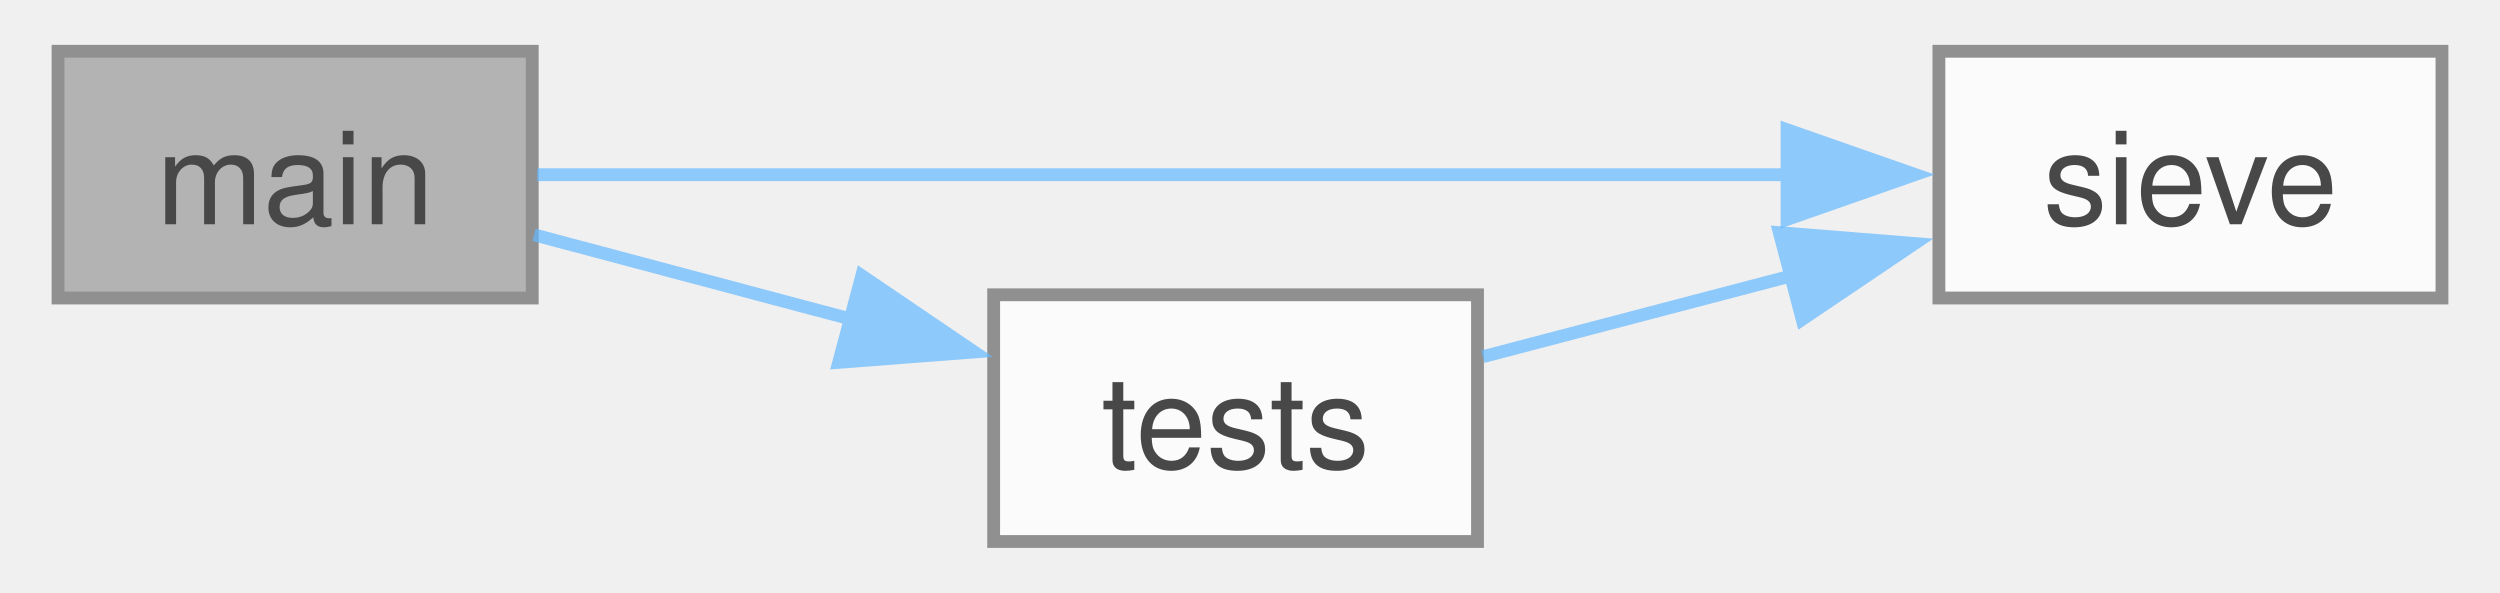
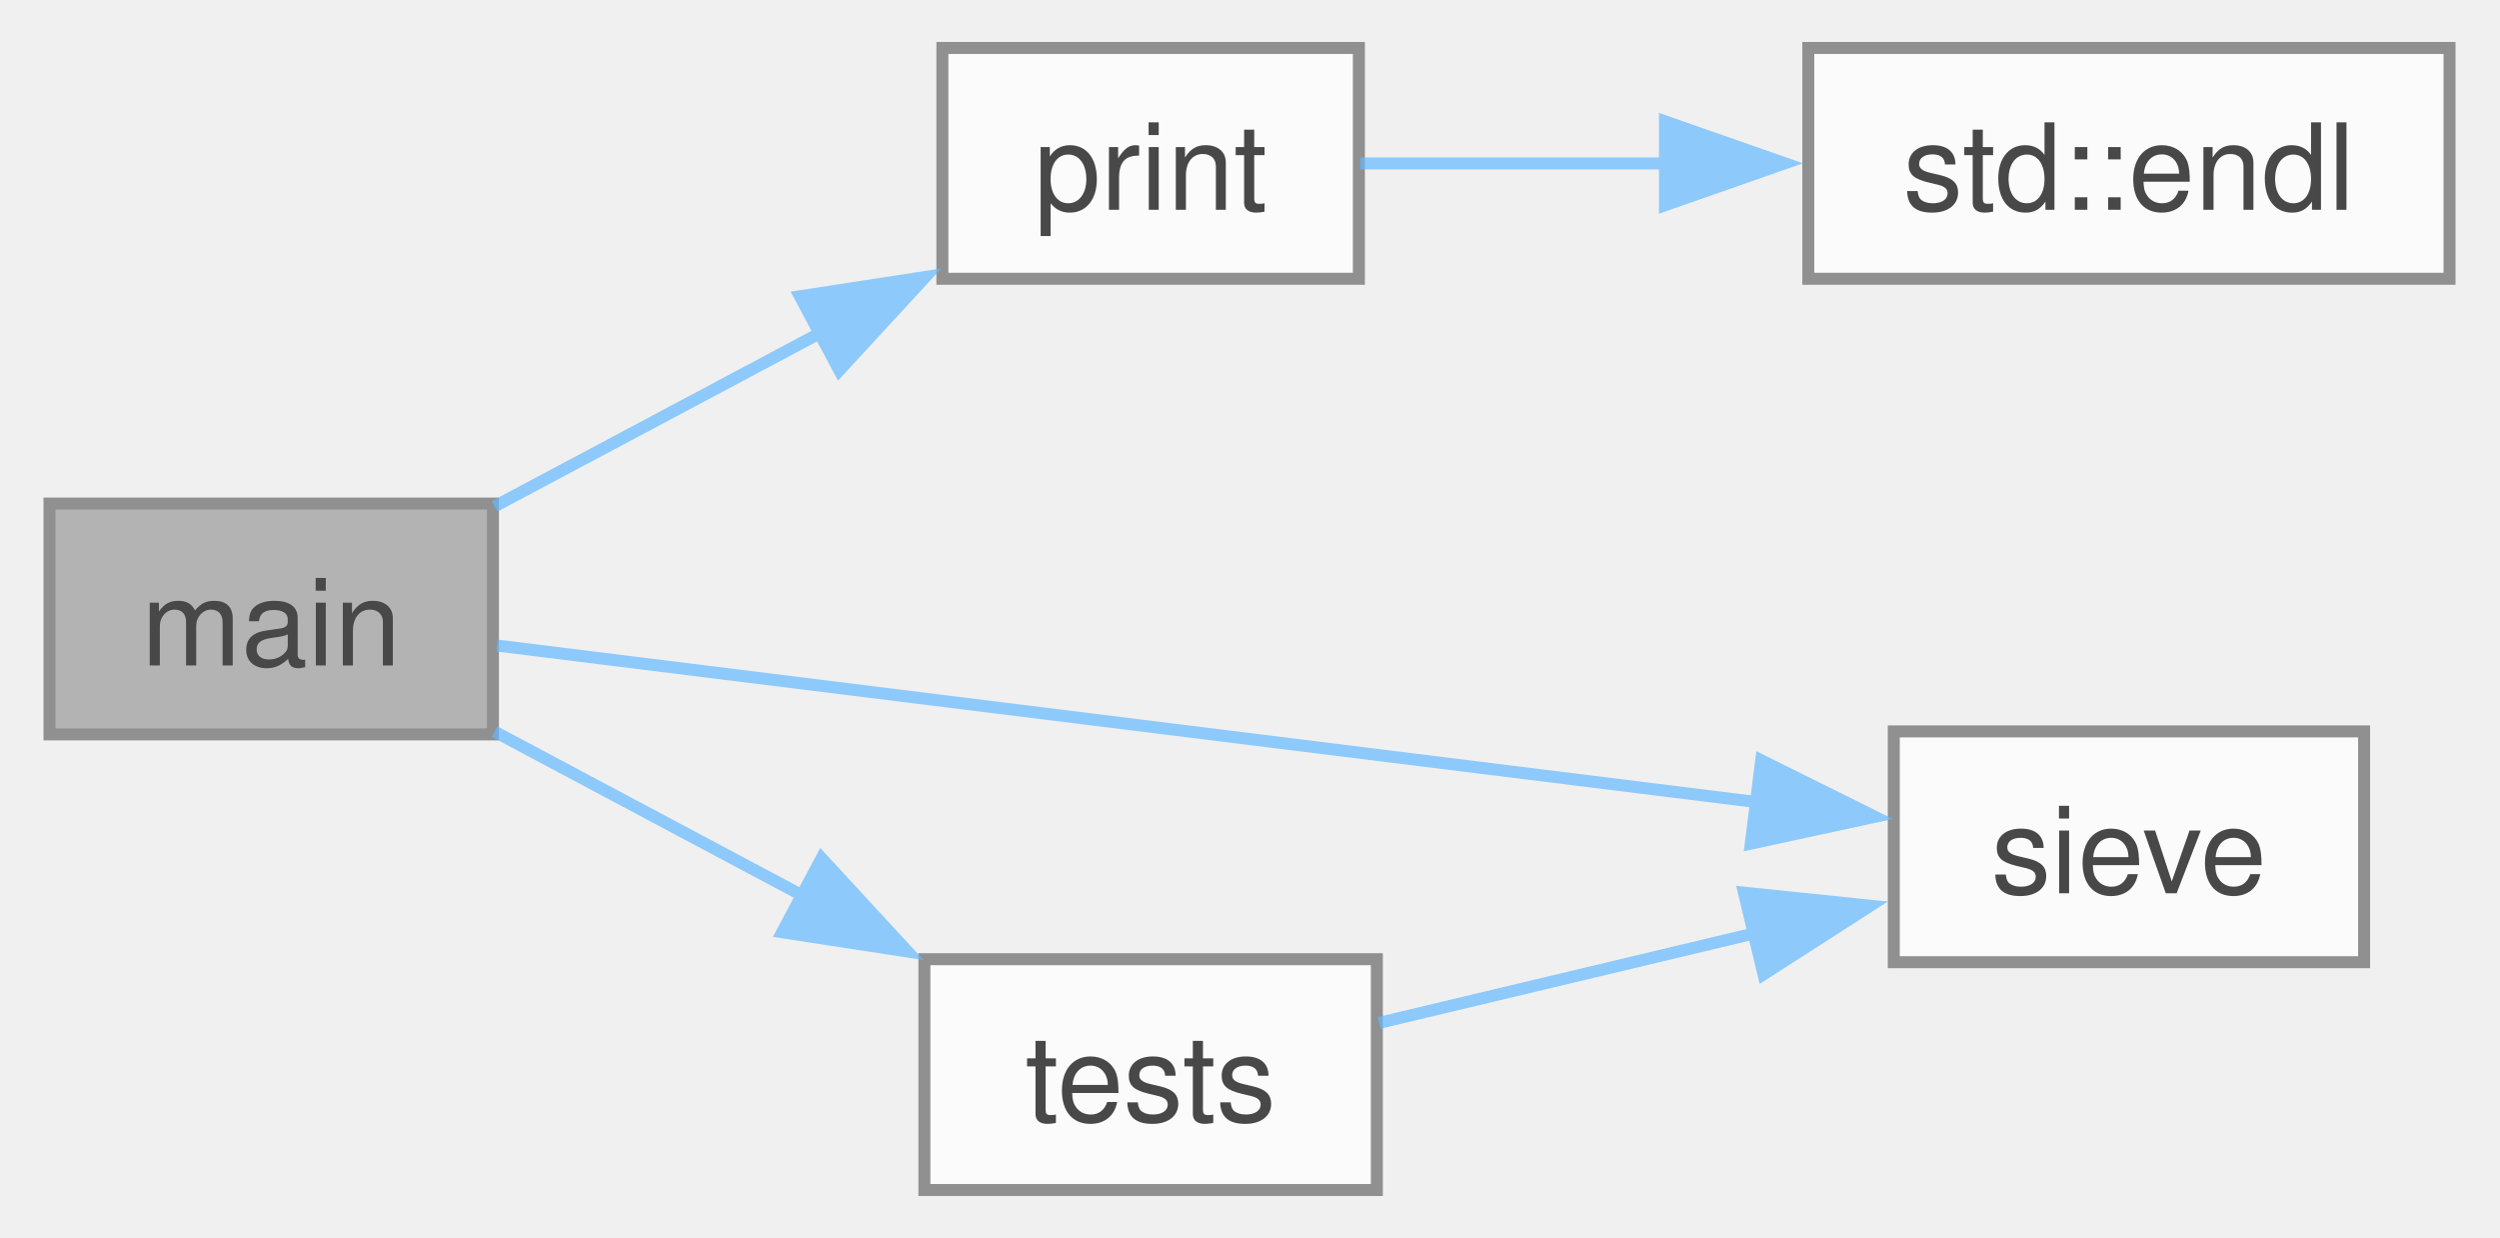
- <svg xmlns="http://www.w3.org/2000/svg" xmlns:xlink="http://www.w3.org/1999/xlink" width="194pt" height="46pt" viewBox="0.00 0.00 194.00 46.25">
+ <svg xmlns="http://www.w3.org/2000/svg" xmlns:xlink="http://www.w3.org/1999/xlink" width="208pt" height="103pt" viewBox="0.00 0.00 208.25 103.25">
  <svg id="main" version="1.1" xml:space="preserve">
    <style type="text/css">
.node, .edge {opacity: 0.7;}
.node.selected, .edge.selected {opacity: 1;}
.edge:hover path { stroke: red; }
.edge:hover polygon { stroke: red; fill: red; }
</style>
    <svg id="graph" class="graph">
-       <g id="graph0" class="graph" transform="scale(1 1) rotate(0) translate(4 42.25)">
+       <g id="graph0" class="graph" transform="scale(1 1) rotate(0) translate(4 99.25)">
        <g id="Node000001" class="node">
          <g id="a_Node000001">
            <a xlink:title=" ">
-               <polygon fill="#999999" stroke="#666666" points="37,-38.25 0,-38.25 0,-19 37,-19 37,-38.25" />
-               <text text-anchor="middle" x="18.5" y="-24.75" font-family="Helvetica,sans-Serif" font-size="10.00">main</text>
+               <polygon fill="#999999" stroke="#666666" points="37,-57.25 0,-57.25 0,-38 37,-38 37,-57.25" />
+               <text text-anchor="middle" x="18.5" y="-43.75" font-family="Helvetica,sans-Serif" font-size="10.00">main</text>
            </a>
          </g>
        </g>
        <g id="Node000002" class="node">
          <g id="a_Node000002">
-             <a xlink:href="../../d8/ddf/sieve__of__eratosthenes_8cpp.html#a7eebd5e7686a8db363f937b2f30d3818" target="_top" xlink:title=" ">
-               <polygon fill="white" stroke="#666666" points="186,-38.25 146.75,-38.25 146.75,-19 186,-19 186,-38.25" />
-               <text text-anchor="middle" x="166.38" y="-24.75" font-family="Helvetica,sans-Serif" font-size="10.00">sieve</text>
+             <a xlink:href="../../d8/ddf/sieve__of__eratosthenes_8cpp.html#a235843bdf82d2a6cc8596ae8fd3b8df9" target="_top" xlink:title=" ">
+               <polygon fill="white" stroke="#666666" points="109.25,-95.25 74.5,-95.25 74.5,-76 109.25,-76 109.25,-95.25" />
+               <text text-anchor="middle" x="91.88" y="-81.75" font-family="Helvetica,sans-Serif" font-size="10.00">print</text>
            </a>
          </g>
        </g>
        <g id="edge1_Node000001_Node000002" class="edge">
          <g id="a_edge1_Node000001_Node000002">
            <a xlink:title=" ">
-               <path fill="none" stroke="#63b8ff" d="M37.39,-28.62C61.73,-28.62 105.62,-28.62 135.13,-28.62" />
-               <polygon fill="#63b8ff" stroke="#63b8ff" points="134.9,-32.13 144.9,-28.63 134.9,-25.13 134.9,-32.13" />
+               <path fill="none" stroke="#63b8ff" d="M37.14,-57.02C45.33,-61.38 55.24,-66.65 64.31,-71.48" />
+               <polygon fill="#63b8ff" stroke="#63b8ff" points="62.61,-74.54 73.08,-76.15 65.9,-68.36 62.61,-74.54" />
            </a>
          </g>
        </g>
-         <g id="Node000003" class="node">
-           <g id="a_Node000003">
+         <g id="Node000004" class="node">
+           <g id="a_Node000004">
+             <a xlink:href="../../d8/ddf/sieve__of__eratosthenes_8cpp.html#a7eebd5e7686a8db363f937b2f30d3818" target="_top" xlink:title=" ">
+               <polygon fill="white" stroke="#666666" points="193.12,-38.25 153.88,-38.25 153.88,-19 193.12,-19 193.12,-38.25" />
+               <text text-anchor="middle" x="173.5" y="-24.75" font-family="Helvetica,sans-Serif" font-size="10.00">sieve</text>
+             </a>
+           </g>
+         </g>
+         <g id="edge3_Node000001_Node000004" class="edge">
+           <g id="a_edge3_Node000001_Node000004">
+             <a xlink:title=" ">
+               <path fill="none" stroke="#63b8ff" d="M37.35,-45.41C63.21,-42.2 111.42,-36.21 142.72,-32.32" />
+               <polygon fill="#63b8ff" stroke="#63b8ff" points="142.82,-35.84 152.31,-31.13 141.95,-28.89 142.82,-35.84" />
+             </a>
+           </g>
+         </g>
+         <g id="Node000005" class="node">
+           <g id="a_Node000005">
            <a xlink:href="../../d8/ddf/sieve__of__eratosthenes_8cpp.html#a88ec9ad42717780d6caaff9d3d6977f9" target="_top" xlink:title=" ">
              <polygon fill="white" stroke="#666666" points="110.75,-19.25 73,-19.25 73,0 110.75,0 110.75,-19.25" />
              <text text-anchor="middle" x="91.88" y="-5.75" font-family="Helvetica,sans-Serif" font-size="10.00">tests</text>
            </a>
          </g>
        </g>
-         <g id="edge2_Node000001_Node000003" class="edge">
-           <g id="a_edge2_Node000001_Node000003">
+         <g id="edge4_Node000001_Node000005" class="edge">
+           <g id="a_edge4_Node000001_Node000005">
            <a xlink:title=" ">
-               <path fill="none" stroke="#63b8ff" d="M37.14,-23.93C44.64,-21.93 53.57,-19.56 61.98,-17.32" />
-               <polygon fill="#63b8ff" stroke="#63b8ff" points="62.71,-20.74 71.48,-14.79 60.91,-13.98 62.71,-20.74" />
+               <path fill="none" stroke="#63b8ff" d="M37.14,-38.23C44.89,-34.11 54.18,-29.16 62.84,-24.55" />
+               <polygon fill="#63b8ff" stroke="#63b8ff" points="64.42,-27.67 71.6,-19.89 61.13,-21.5 64.42,-27.67" />
            </a>
          </g>
        </g>
-         <g id="edge3_Node000003_Node000002" class="edge">
-           <g id="a_edge3_Node000003_Node000002">
+         <g id="Node000003" class="node">
+           <g id="a_Node000003">
+             <a target="_blank" xlink:href="http://en.cppreference.com/w/cpp/io/manip/endl.html#" xlink:title=" ">
+               <polygon fill="white" stroke="#666666" points="200.25,-95.25 146.75,-95.25 146.75,-76 200.25,-76 200.25,-95.25" />
+               <text text-anchor="middle" x="173.5" y="-81.75" font-family="Helvetica,sans-Serif" font-size="10.00">std::endl</text>
+             </a>
+           </g>
+         </g>
+         <g id="edge2_Node000002_Node000003" class="edge">
+           <g id="a_edge2_Node000002_Node000003">
            <a xlink:title=" ">
-               <path fill="none" stroke="#63b8ff" d="M111.17,-14.42C118.47,-16.33 127.07,-18.59 135.24,-20.73" />
-               <polygon fill="#63b8ff" stroke="#63b8ff" points="134.3,-24.1 144.86,-23.25 136.08,-17.33 134.3,-24.1" />
+               <path fill="none" stroke="#63b8ff" d="M109.37,-85.62C116.78,-85.62 125.86,-85.62 134.79,-85.62" />
+               <polygon fill="#63b8ff" stroke="#63b8ff" points="134.79,-89.13 144.79,-85.63 134.79,-82.13 134.79,-89.13" />
+             </a>
+           </g>
+         </g>
+         <g id="edge5_Node000005_Node000004" class="edge">
+           <g id="a_edge5_Node000005_Node000004">
+             <a xlink:title=" ">
+               <path fill="none" stroke="#63b8ff" d="M110.94,-13.94C120.24,-16.16 131.83,-18.92 142.43,-21.45" />
+               <polygon fill="#63b8ff" stroke="#63b8ff" points="141.38,-24.8 151.92,-23.71 143.01,-17.99 141.38,-24.8" />
            </a>
          </g>
        </g>
      </g>
    </svg>
  </svg>
  <style type="text/css">

[data-mouse-over-selected='false'] { opacity: 0.7; }
[data-mouse-over-selected='true']  { opacity: 1.0; }

</style>
</svg>
